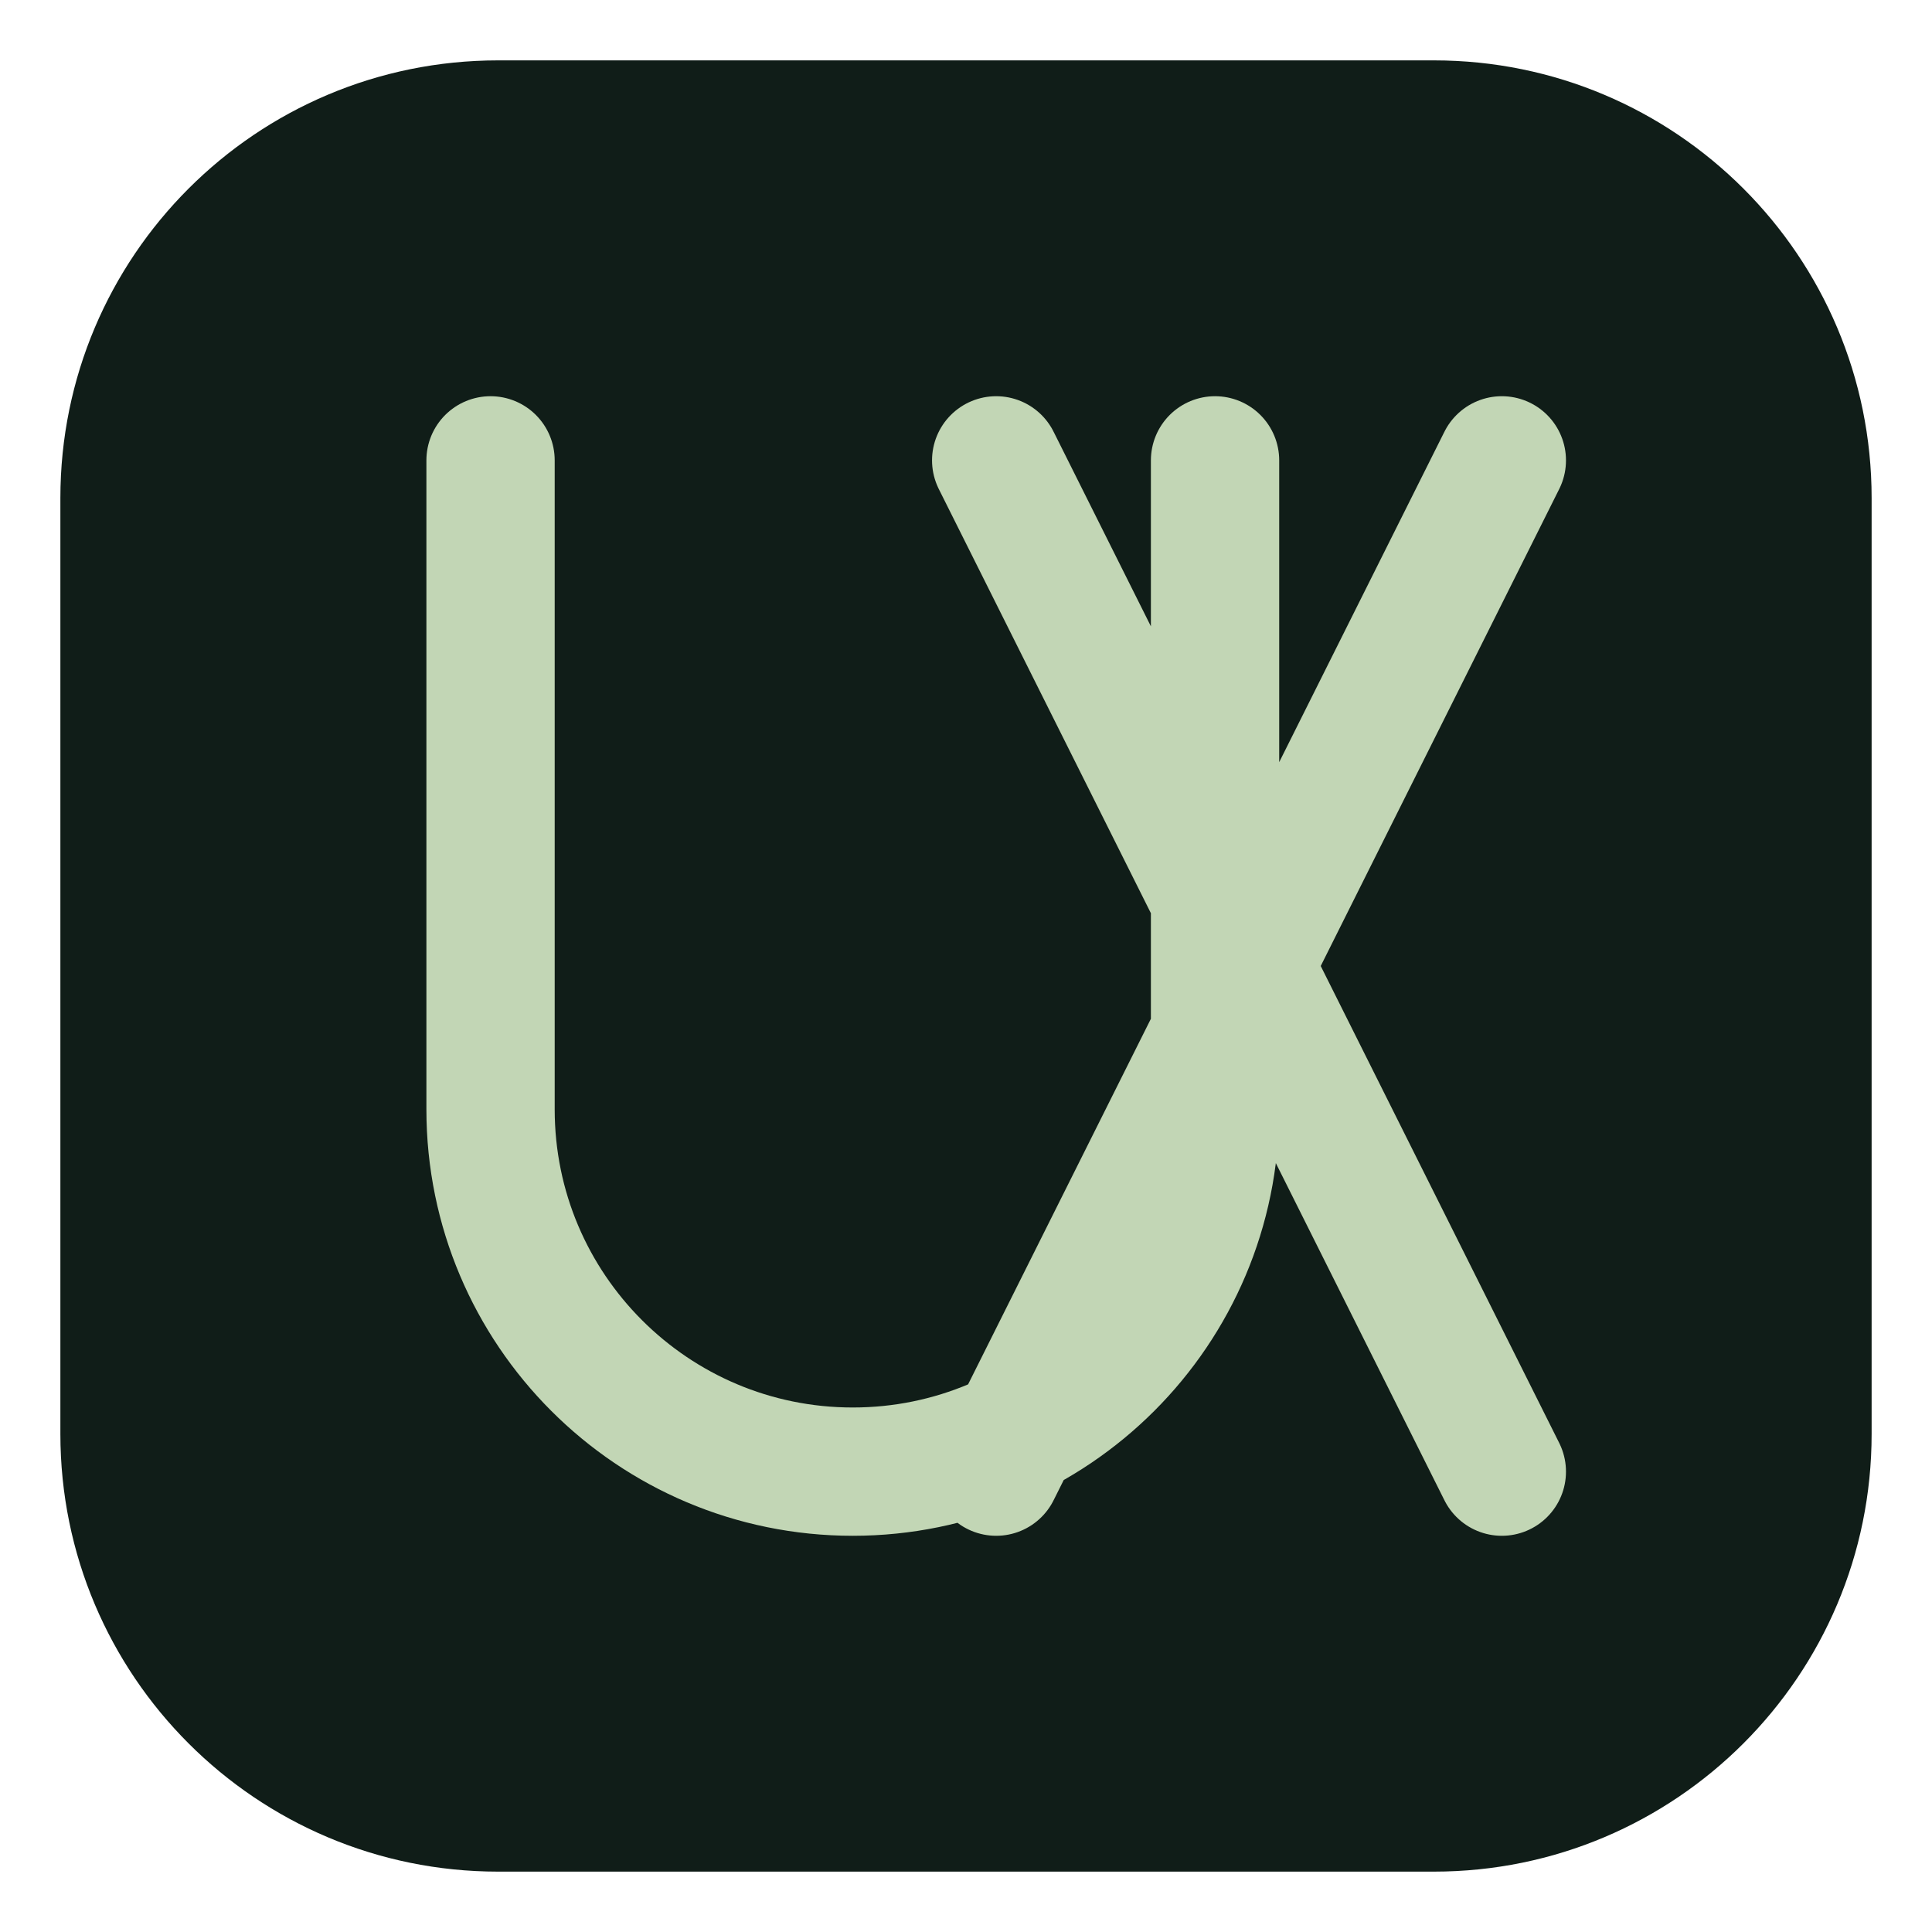
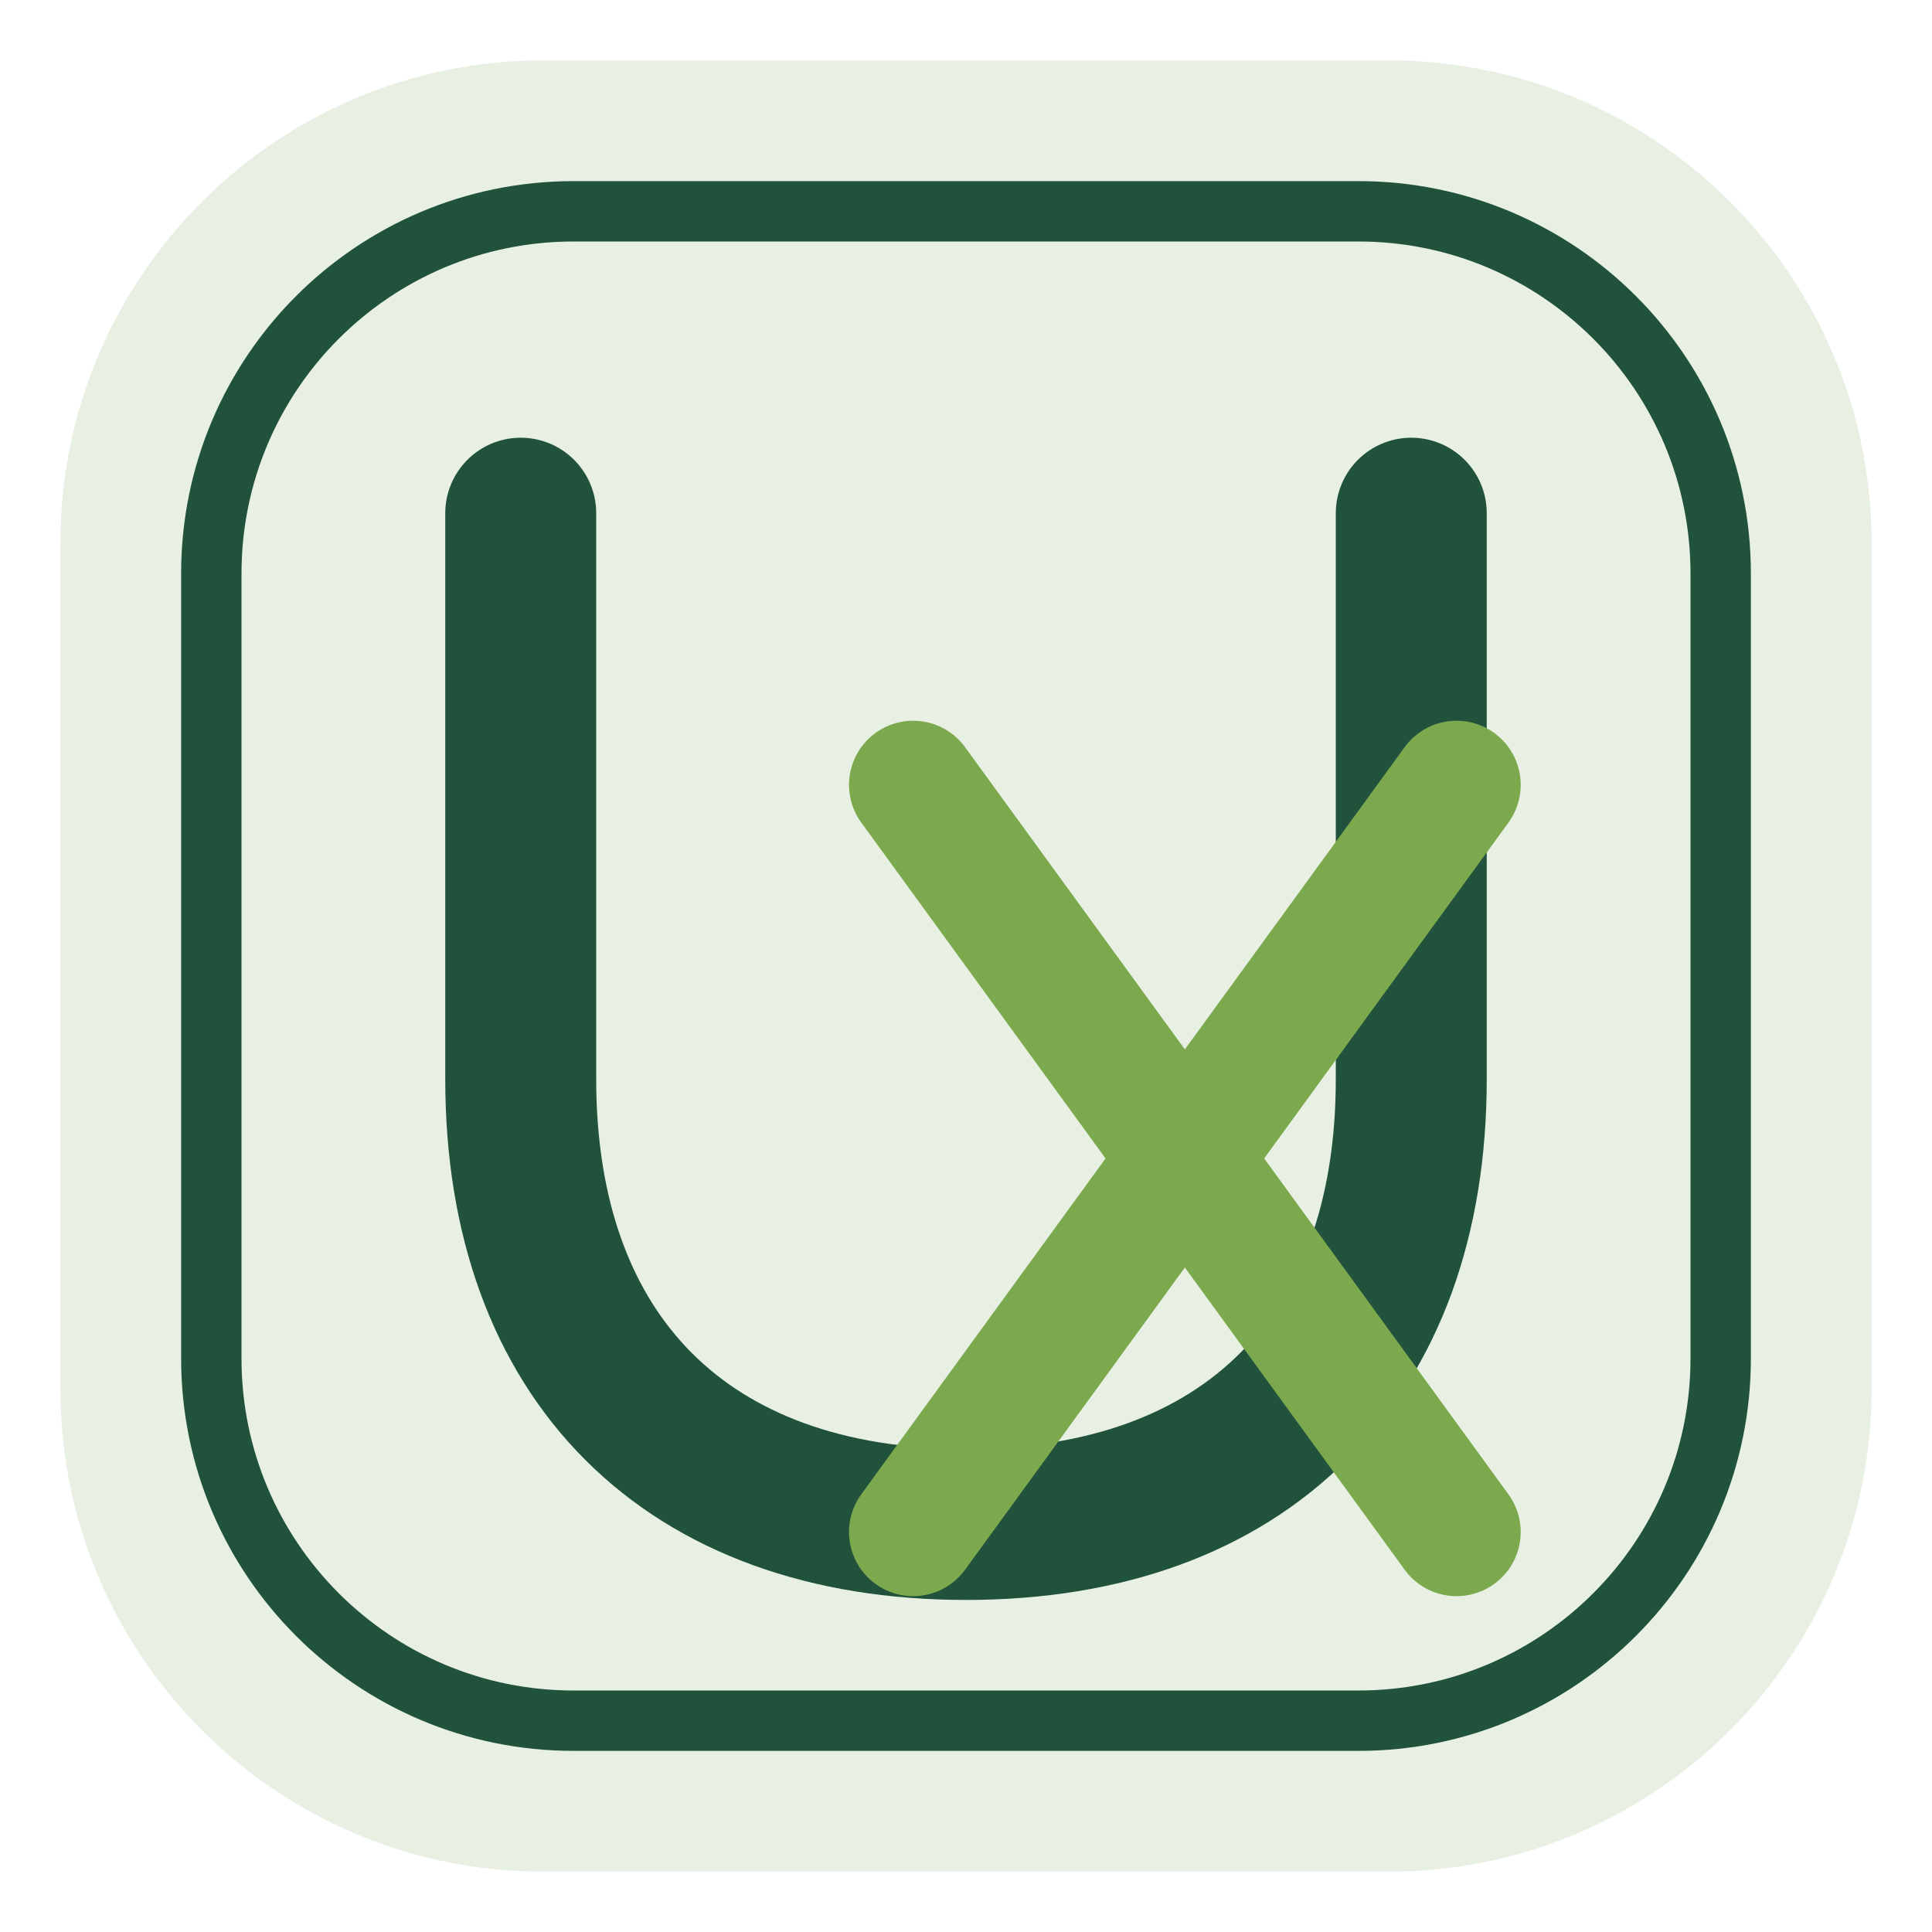
<svg xmlns="http://www.w3.org/2000/svg" viewBox="0 0 256 256">
-   <rect x="8" y="8" width="240" height="240" rx="58" fill="#101d18" />
-   <path d="M65 61v86a48 48 0 0 0 96 0V61M132 61l67 134M199 61l-67 134" fill="none" stroke="#c2d6b5" stroke-width="17" stroke-linecap="round" stroke-linejoin="round" />
+   <rect x="8" y="8" width="240" height="240" rx="64" fill="#e7f0e3" />
+   <rect x="28" y="28" width="200" height="200" rx="48" fill="none" stroke="#21523c" stroke-width="8" />
+   <path d="M69 68v75c0 37 22 59 59 59s59-22 59-59V68" fill="none" stroke="#21523c" stroke-width="20" stroke-linecap="round" />
+   <path d="M121 104l72 99M193 104l-72 99" fill="none" stroke="#7da94e" stroke-width="17" stroke-linecap="round" />
</svg>
